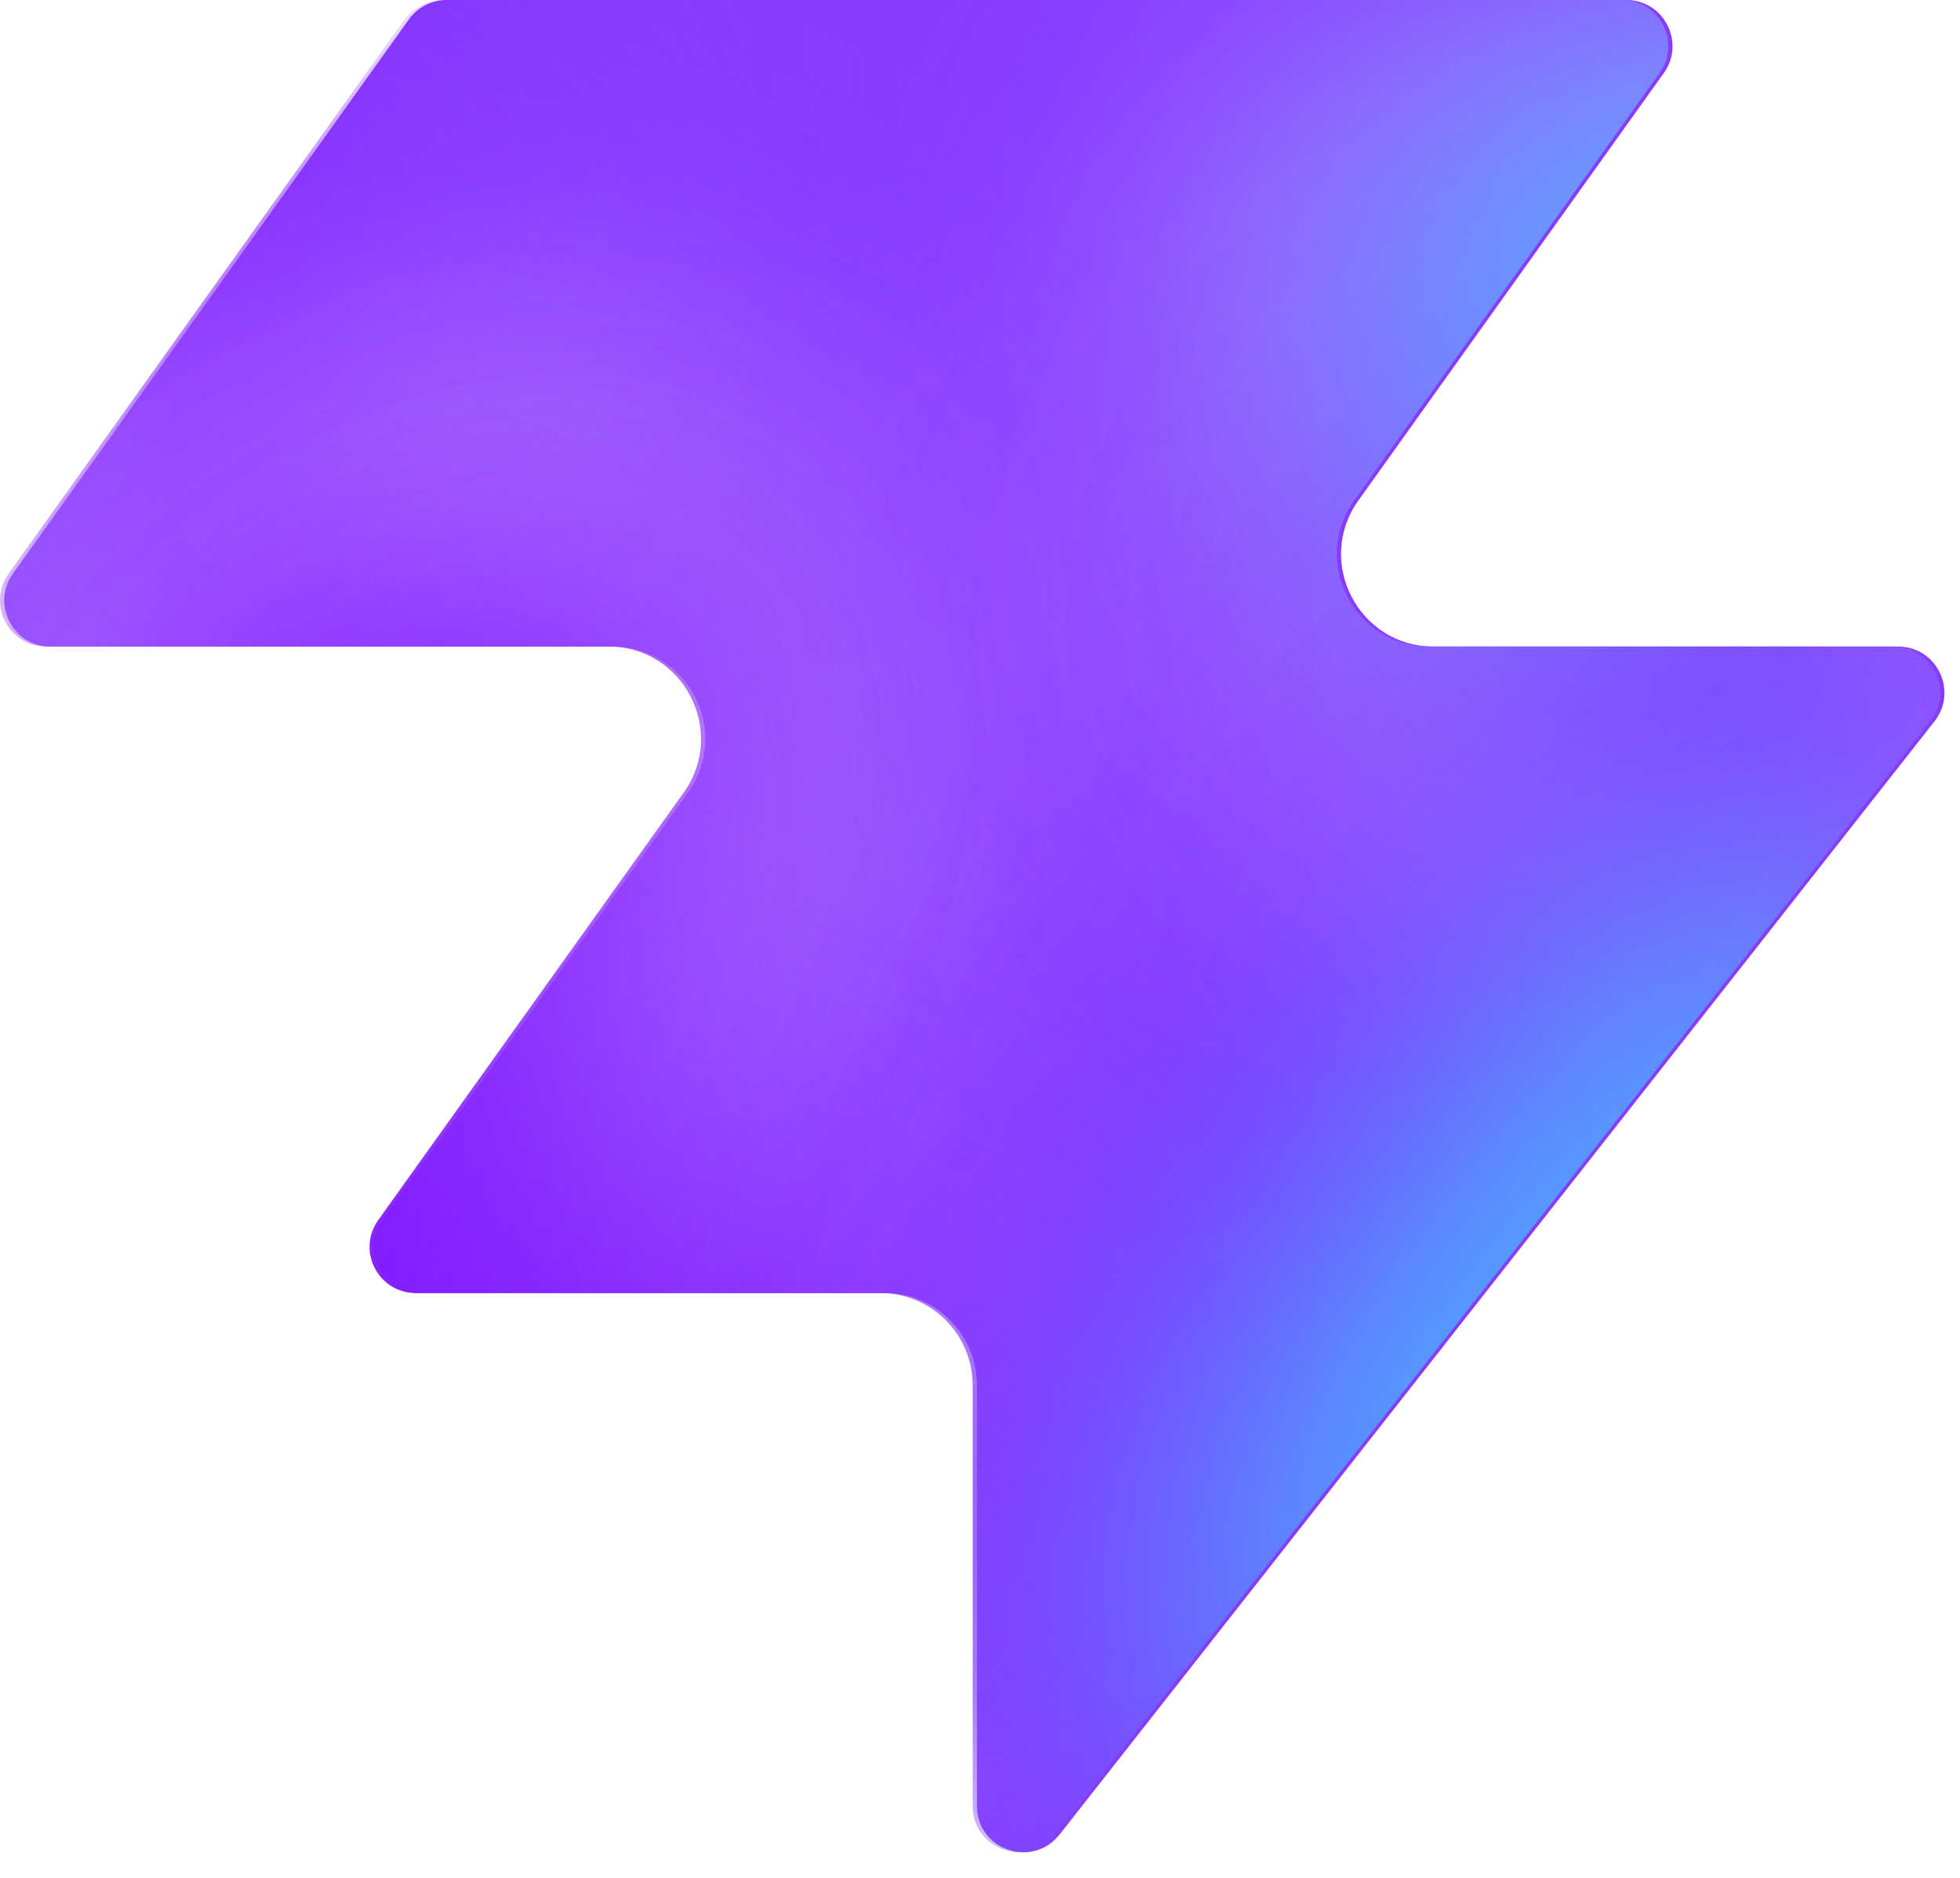
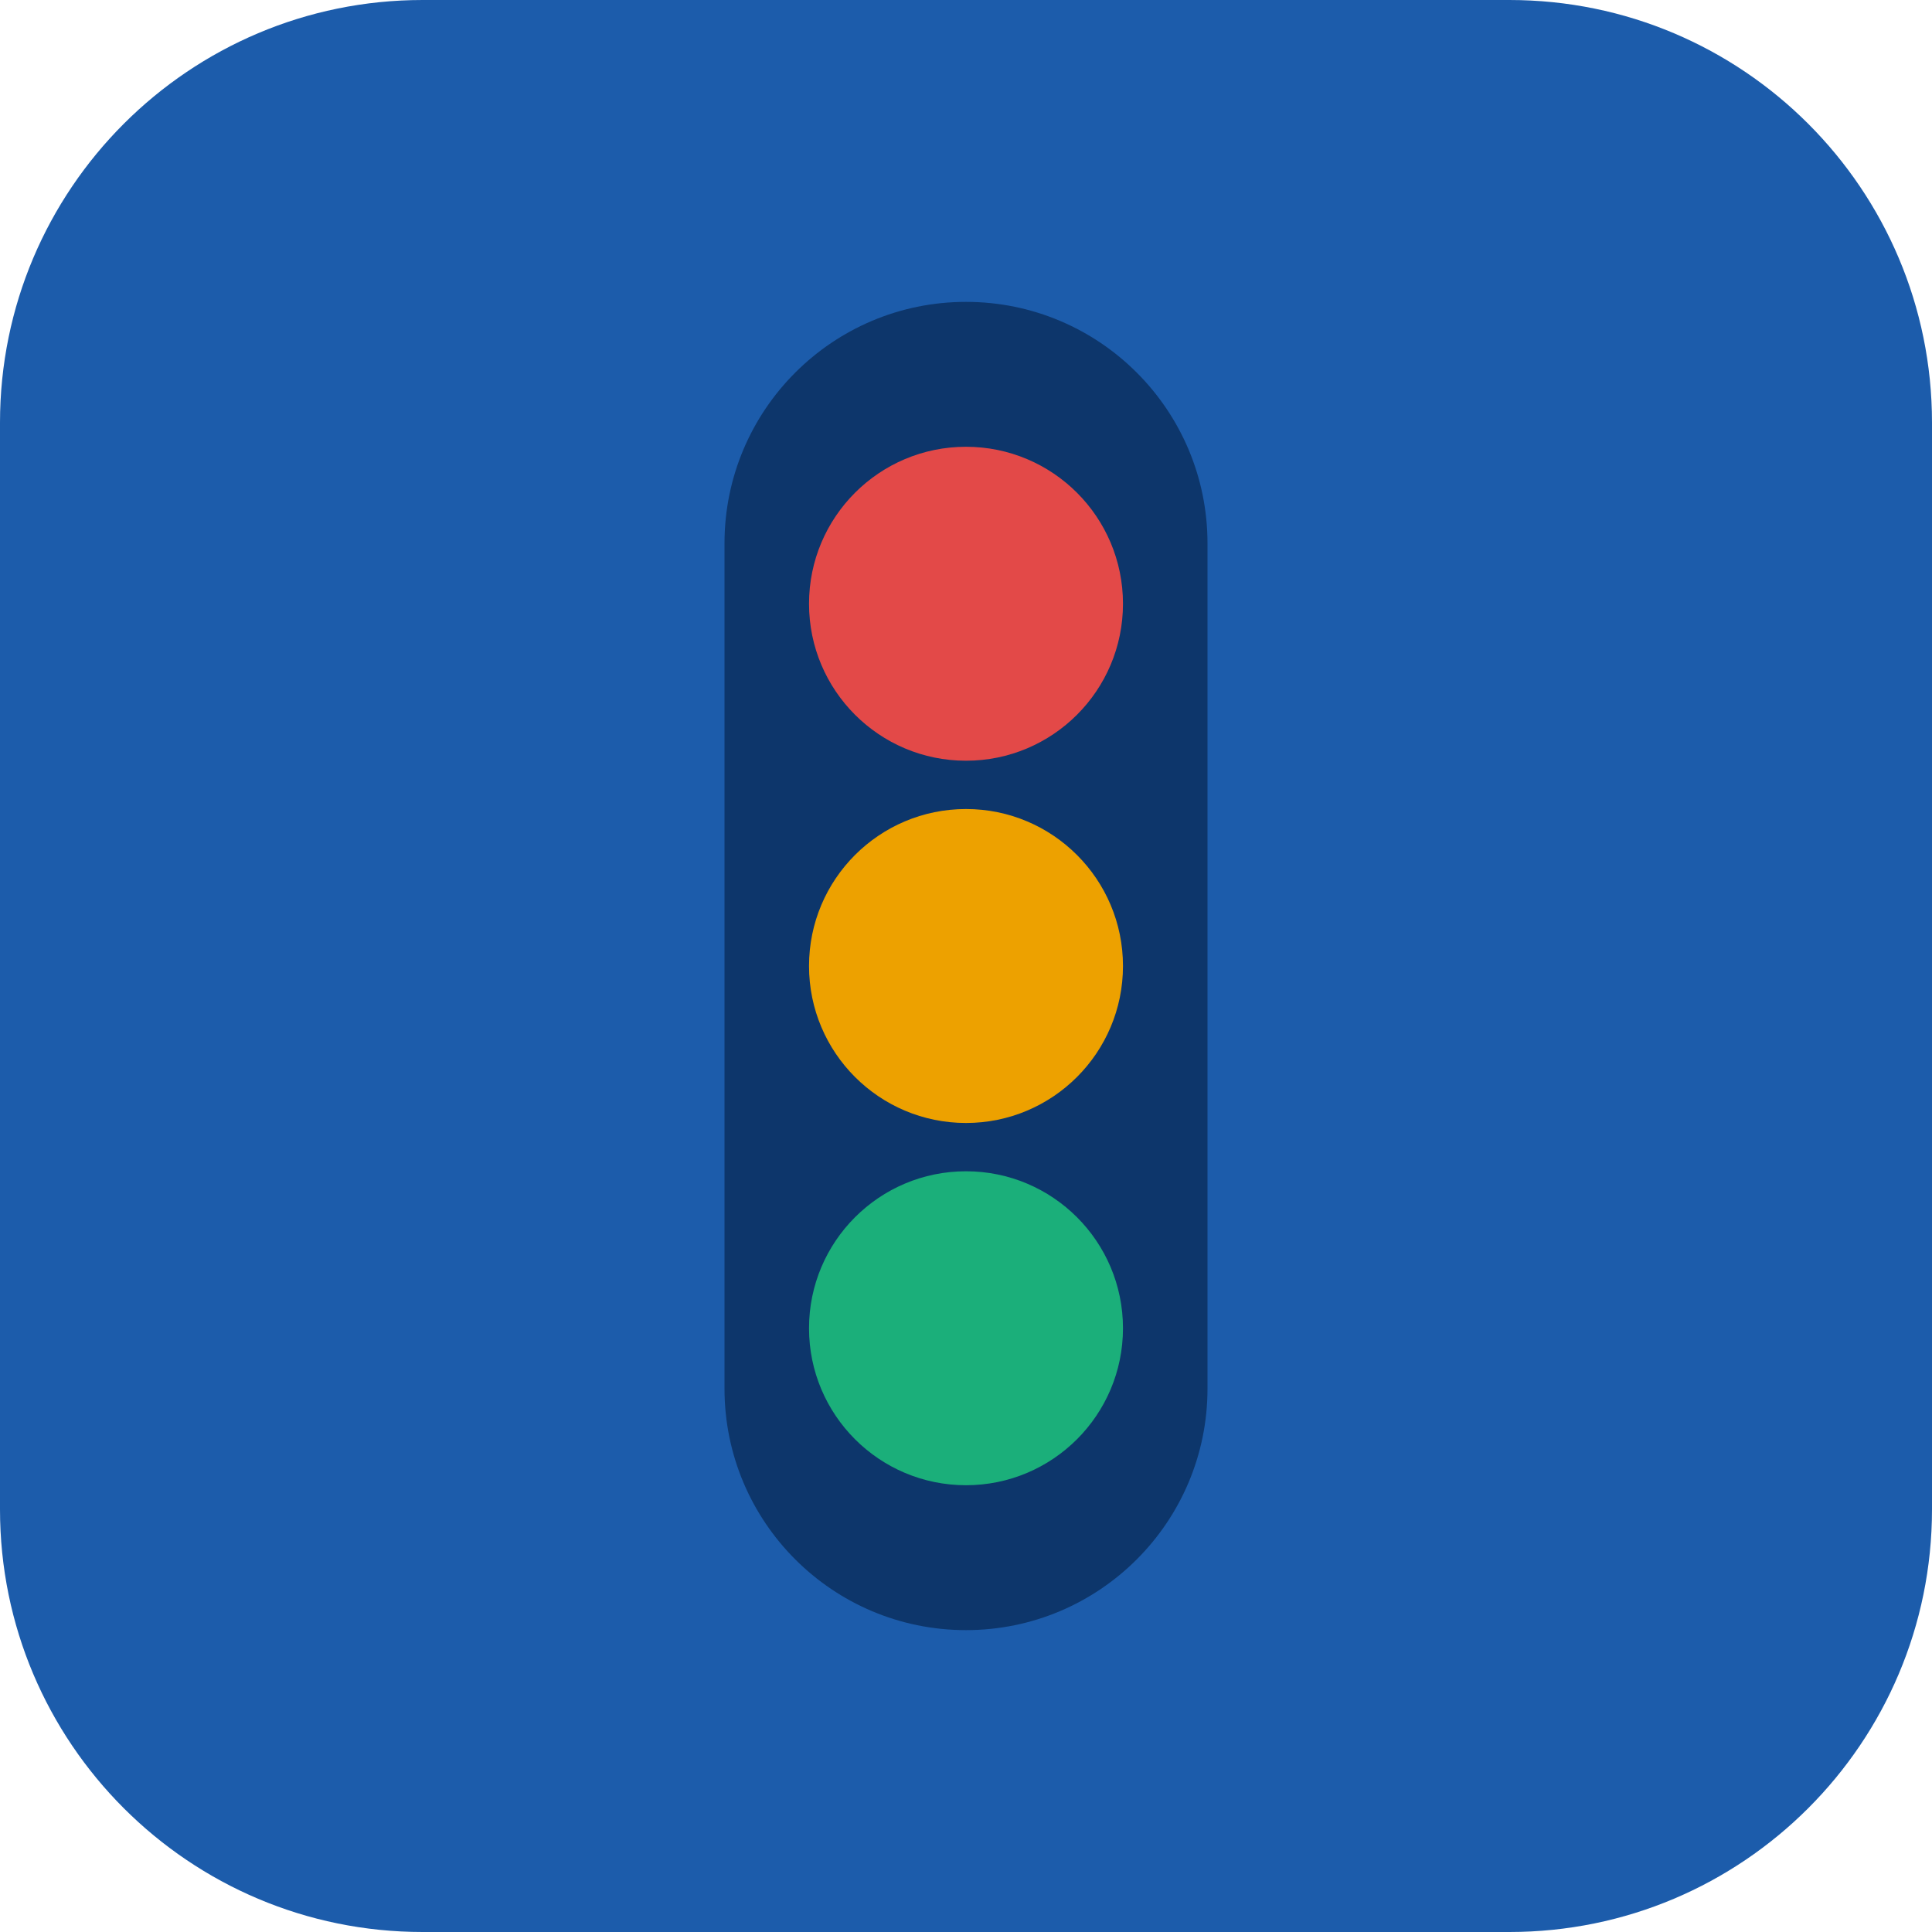
- <svg xmlns="http://www.w3.org/2000/svg" width="48" height="46" fill="none" viewBox="0 0 48 46">
-   <path fill="#863bff" d="M25.946 44.938c-.664.845-2.021.375-2.021-.698V33.937a2.26 2.26 0 0 0-2.262-2.262H10.287c-.92 0-1.456-1.04-.92-1.788l7.48-10.471c1.07-1.497 0-3.578-1.842-3.578H1.237c-.92 0-1.456-1.04-.92-1.788L10.013.474c.214-.297.556-.474.92-.474h28.894c.92 0 1.456 1.04.92 1.788l-7.48 10.471c-1.07 1.498 0 3.579 1.842 3.579h11.377c.943 0 1.473 1.088.89 1.83L25.947 44.94z" style="fill:#863bff;fill:color(display-p3 .525 .23 1);fill-opacity:1" />
-   <mask id="a" width="48" height="46" x="0" y="0" maskUnits="userSpaceOnUse" style="mask-type:alpha">
-     <path fill="#000" d="M25.842 44.938c-.664.844-2.021.375-2.021-.698V33.937a2.26 2.26 0 0 0-2.262-2.262H10.183c-.92 0-1.456-1.04-.92-1.788l7.48-10.471c1.07-1.498 0-3.579-1.842-3.579H1.133c-.92 0-1.456-1.04-.92-1.787L9.91.473c.214-.297.556-.474.92-.474h28.894c.92 0 1.456 1.04.92 1.788l-7.48 10.471c-1.07 1.498 0 3.578 1.842 3.578h11.377c.943 0 1.473 1.088.89 1.832L25.843 44.94z" style="fill:#000;fill-opacity:1" />
-   </mask>
-   <g mask="url(#a)">
-     <g filter="url(#b)">
-       <ellipse cx="5.508" cy="14.704" fill="#ede6ff" rx="5.508" ry="14.704" style="fill:#ede6ff;fill:color(display-p3 .927 .903 1);fill-opacity:1" transform="matrix(.00324 1 1 -.00324 -4.47 31.516)" />
-     </g>
-     <g filter="url(#c)">
-       <ellipse cx="10.399" cy="29.851" fill="#ede6ff" rx="10.399" ry="29.851" style="fill:#ede6ff;fill:color(display-p3 .927 .903 1);fill-opacity:1" transform="matrix(.00324 1 1 -.00324 -39.328 7.883)" />
-     </g>
-     <g filter="url(#d)">
-       <ellipse cx="5.508" cy="30.487" fill="#7e14ff" rx="5.508" ry="30.487" style="fill:#7e14ff;fill:color(display-p3 .492 .077 1);fill-opacity:1" transform="rotate(89.814 -25.913 -14.639)scale(1 -1)" />
-     </g>
-     <g filter="url(#e)">
-       <ellipse cx="5.508" cy="30.599" fill="#7e14ff" rx="5.508" ry="30.599" style="fill:#7e14ff;fill:color(display-p3 .492 .077 1);fill-opacity:1" transform="rotate(89.814 -32.644 -3.334)scale(1 -1)" />
-     </g>
-     <g filter="url(#f)">
-       <ellipse cx="5.508" cy="30.599" fill="#7e14ff" rx="5.508" ry="30.599" style="fill:#7e14ff;fill:color(display-p3 .492 .077 1);fill-opacity:1" transform="matrix(.00324 1 1 -.00324 -34.34 30.47)" />
-     </g>
-     <g filter="url(#g)">
-       <ellipse cx="14.072" cy="22.078" fill="#ede6ff" rx="14.072" ry="22.078" style="fill:#ede6ff;fill:color(display-p3 .927 .903 1);fill-opacity:1" transform="rotate(93.35 24.506 48.493)scale(-1 1)" />
-     </g>
-     <g filter="url(#h)">
-       <ellipse cx="3.47" cy="21.501" fill="#7e14ff" rx="3.47" ry="21.501" style="fill:#7e14ff;fill:color(display-p3 .492 .077 1);fill-opacity:1" transform="rotate(89.009 28.708 47.59)scale(-1 1)" />
-     </g>
-     <g filter="url(#i)">
-       <ellipse cx="3.47" cy="21.501" fill="#7e14ff" rx="3.47" ry="21.501" style="fill:#7e14ff;fill:color(display-p3 .492 .077 1);fill-opacity:1" transform="rotate(89.009 28.708 47.59)scale(-1 1)" />
-     </g>
-     <g filter="url(#j)">
-       <ellipse cx=".387" cy="8.972" fill="#7e14ff" rx="4.407" ry="29.108" style="fill:#7e14ff;fill:color(display-p3 .492 .077 1);fill-opacity:1" transform="rotate(39.51 .387 8.972)" />
-     </g>
-     <g filter="url(#k)">
-       <ellipse cx="47.523" cy="-6.092" fill="#7e14ff" rx="4.407" ry="29.108" style="fill:#7e14ff;fill:color(display-p3 .492 .077 1);fill-opacity:1" transform="rotate(37.892 47.523 -6.092)" />
-     </g>
-     <g filter="url(#l)">
-       <ellipse cx="41.412" cy="6.333" fill="#47bfff" rx="5.971" ry="9.665" style="fill:#47bfff;fill:color(display-p3 .28 .748 1);fill-opacity:1" transform="rotate(37.892 41.412 6.333)" />
-     </g>
-     <g filter="url(#m)">
-       <ellipse cx="-1.879" cy="38.332" fill="#7e14ff" rx="4.407" ry="29.108" style="fill:#7e14ff;fill:color(display-p3 .492 .077 1);fill-opacity:1" transform="rotate(37.892 -1.88 38.332)" />
-     </g>
-     <g filter="url(#n)">
-       <ellipse cx="-1.879" cy="38.332" fill="#7e14ff" rx="4.407" ry="29.108" style="fill:#7e14ff;fill:color(display-p3 .492 .077 1);fill-opacity:1" transform="rotate(37.892 -1.88 38.332)" />
-     </g>
-     <g filter="url(#o)">
-       <ellipse cx="35.651" cy="29.907" fill="#7e14ff" rx="4.407" ry="29.108" style="fill:#7e14ff;fill:color(display-p3 .492 .077 1);fill-opacity:1" transform="rotate(37.892 35.651 29.907)" />
-     </g>
-     <g filter="url(#p)">
-       <ellipse cx="38.418" cy="32.4" fill="#47bfff" rx="5.971" ry="15.297" style="fill:#47bfff;fill:color(display-p3 .28 .748 1);fill-opacity:1" transform="rotate(37.892 38.418 32.4)" />
-     </g>
-   </g>
-   <defs>
-     <filter id="b" width="60.045" height="41.654" x="-19.77" y="16.149" color-interpolation-filters="sRGB" filterUnits="userSpaceOnUse">
-       <feFlood flood-opacity="0" result="BackgroundImageFix" />
-       <feBlend in="SourceGraphic" in2="BackgroundImageFix" result="shape" />
-       <feGaussianBlur result="effect1_foregroundBlur_2002_17158" stdDeviation="7.659" />
-     </filter>
-     <filter id="c" width="90.34" height="51.437" x="-54.613" y="-7.533" color-interpolation-filters="sRGB" filterUnits="userSpaceOnUse">
-       <feFlood flood-opacity="0" result="BackgroundImageFix" />
-       <feBlend in="SourceGraphic" in2="BackgroundImageFix" result="shape" />
-       <feGaussianBlur result="effect1_foregroundBlur_2002_17158" stdDeviation="7.659" />
-     </filter>
-     <filter id="d" width="79.355" height="29.4" x="-49.64" y="2.03" color-interpolation-filters="sRGB" filterUnits="userSpaceOnUse">
-       <feFlood flood-opacity="0" result="BackgroundImageFix" />
-       <feBlend in="SourceGraphic" in2="BackgroundImageFix" result="shape" />
-       <feGaussianBlur result="effect1_foregroundBlur_2002_17158" stdDeviation="4.596" />
-     </filter>
-     <filter id="e" width="79.579" height="29.4" x="-45.045" y="20.029" color-interpolation-filters="sRGB" filterUnits="userSpaceOnUse">
-       <feFlood flood-opacity="0" result="BackgroundImageFix" />
-       <feBlend in="SourceGraphic" in2="BackgroundImageFix" result="shape" />
-       <feGaussianBlur result="effect1_foregroundBlur_2002_17158" stdDeviation="4.596" />
-     </filter>
-     <filter id="f" width="79.579" height="29.4" x="-43.513" y="21.178" color-interpolation-filters="sRGB" filterUnits="userSpaceOnUse">
-       <feFlood flood-opacity="0" result="BackgroundImageFix" />
-       <feBlend in="SourceGraphic" in2="BackgroundImageFix" result="shape" />
-       <feGaussianBlur result="effect1_foregroundBlur_2002_17158" stdDeviation="4.596" />
-     </filter>
-     <filter id="g" width="74.749" height="58.852" x="15.756" y="-17.901" color-interpolation-filters="sRGB" filterUnits="userSpaceOnUse">
-       <feFlood flood-opacity="0" result="BackgroundImageFix" />
-       <feBlend in="SourceGraphic" in2="BackgroundImageFix" result="shape" />
-       <feGaussianBlur result="effect1_foregroundBlur_2002_17158" stdDeviation="7.659" />
-     </filter>
-     <filter id="h" width="61.377" height="25.362" x="23.548" y="2.284" color-interpolation-filters="sRGB" filterUnits="userSpaceOnUse">
-       <feFlood flood-opacity="0" result="BackgroundImageFix" />
-       <feBlend in="SourceGraphic" in2="BackgroundImageFix" result="shape" />
-       <feGaussianBlur result="effect1_foregroundBlur_2002_17158" stdDeviation="4.596" />
-     </filter>
-     <filter id="i" width="61.377" height="25.362" x="23.548" y="2.284" color-interpolation-filters="sRGB" filterUnits="userSpaceOnUse">
-       <feFlood flood-opacity="0" result="BackgroundImageFix" />
-       <feBlend in="SourceGraphic" in2="BackgroundImageFix" result="shape" />
-       <feGaussianBlur result="effect1_foregroundBlur_2002_17158" stdDeviation="4.596" />
-     </filter>
-     <filter id="j" width="56.045" height="63.649" x="-27.636" y="-22.853" color-interpolation-filters="sRGB" filterUnits="userSpaceOnUse">
-       <feFlood flood-opacity="0" result="BackgroundImageFix" />
-       <feBlend in="SourceGraphic" in2="BackgroundImageFix" result="shape" />
-       <feGaussianBlur result="effect1_foregroundBlur_2002_17158" stdDeviation="4.596" />
-     </filter>
-     <filter id="k" width="54.814" height="64.646" x="20.116" y="-38.415" color-interpolation-filters="sRGB" filterUnits="userSpaceOnUse">
-       <feFlood flood-opacity="0" result="BackgroundImageFix" />
-       <feBlend in="SourceGraphic" in2="BackgroundImageFix" result="shape" />
-       <feGaussianBlur result="effect1_foregroundBlur_2002_17158" stdDeviation="4.596" />
-     </filter>
-     <filter id="l" width="33.541" height="35.313" x="24.641" y="-11.323" color-interpolation-filters="sRGB" filterUnits="userSpaceOnUse">
-       <feFlood flood-opacity="0" result="BackgroundImageFix" />
-       <feBlend in="SourceGraphic" in2="BackgroundImageFix" result="shape" />
-       <feGaussianBlur result="effect1_foregroundBlur_2002_17158" stdDeviation="4.596" />
-     </filter>
-     <filter id="m" width="54.814" height="64.646" x="-29.286" y="6.009" color-interpolation-filters="sRGB" filterUnits="userSpaceOnUse">
-       <feFlood flood-opacity="0" result="BackgroundImageFix" />
-       <feBlend in="SourceGraphic" in2="BackgroundImageFix" result="shape" />
-       <feGaussianBlur result="effect1_foregroundBlur_2002_17158" stdDeviation="4.596" />
-     </filter>
-     <filter id="n" width="54.814" height="64.646" x="-29.286" y="6.009" color-interpolation-filters="sRGB" filterUnits="userSpaceOnUse">
-       <feFlood flood-opacity="0" result="BackgroundImageFix" />
-       <feBlend in="SourceGraphic" in2="BackgroundImageFix" result="shape" />
-       <feGaussianBlur result="effect1_foregroundBlur_2002_17158" stdDeviation="4.596" />
-     </filter>
-     <filter id="o" width="54.814" height="64.646" x="8.244" y="-2.416" color-interpolation-filters="sRGB" filterUnits="userSpaceOnUse">
-       <feFlood flood-opacity="0" result="BackgroundImageFix" />
-       <feBlend in="SourceGraphic" in2="BackgroundImageFix" result="shape" />
-       <feGaussianBlur result="effect1_foregroundBlur_2002_17158" stdDeviation="4.596" />
-     </filter>
-     <filter id="p" width="39.409" height="43.623" x="18.713" y="10.588" color-interpolation-filters="sRGB" filterUnits="userSpaceOnUse">
-       <feFlood flood-opacity="0" result="BackgroundImageFix" />
-       <feBlend in="SourceGraphic" in2="BackgroundImageFix" result="shape" />
-       <feGaussianBlur result="effect1_foregroundBlur_2002_17158" stdDeviation="4.596" />
-     </filter>
-   </defs>
+ <svg xmlns="http://www.w3.org/2000/svg" viewBox="0 0 32 32">
+   <rect width="32" height="32" rx="7" fill="#1c5cab" />
+   <rect x="12" y="5" width="8" height="22" rx="4" fill="#0d366b" />
+   <circle cx="16" cy="10" r="2.6" fill="#e34948" />
+   <circle cx="16" cy="16" r="2.6" fill="#eda100" />
+   <circle cx="16" cy="22" r="2.6" fill="#1baf7a" />
</svg>
